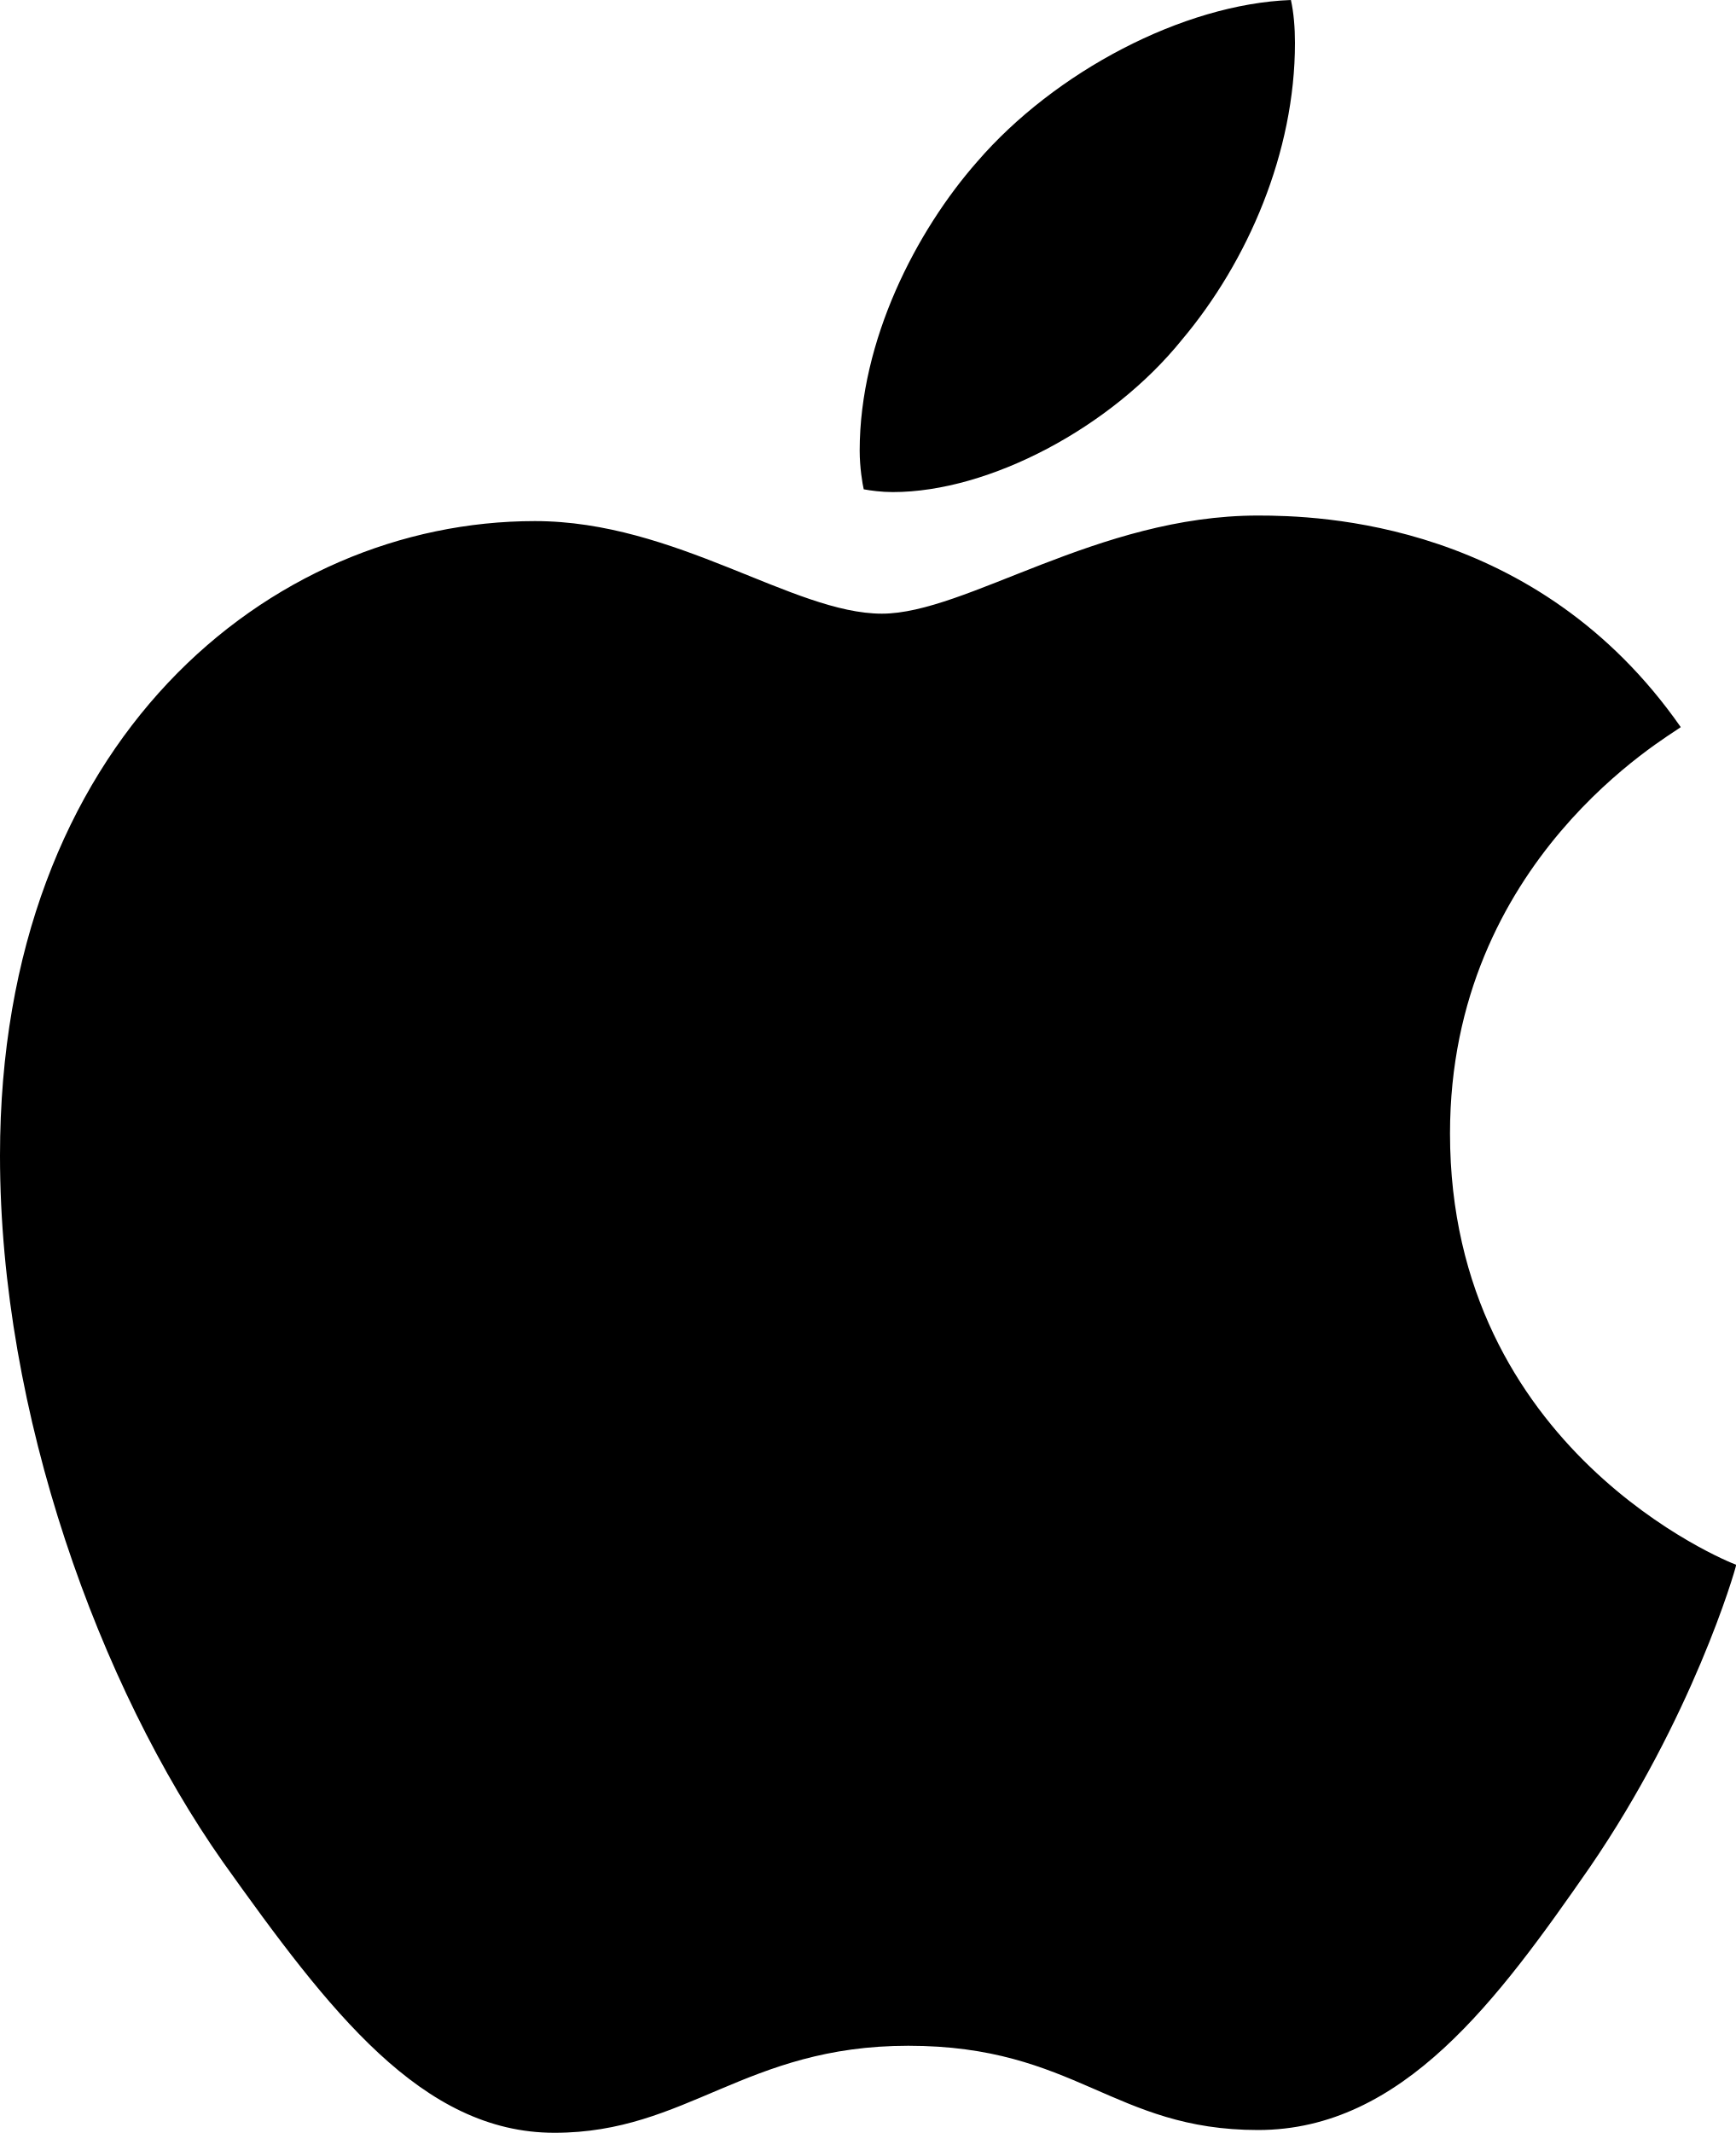
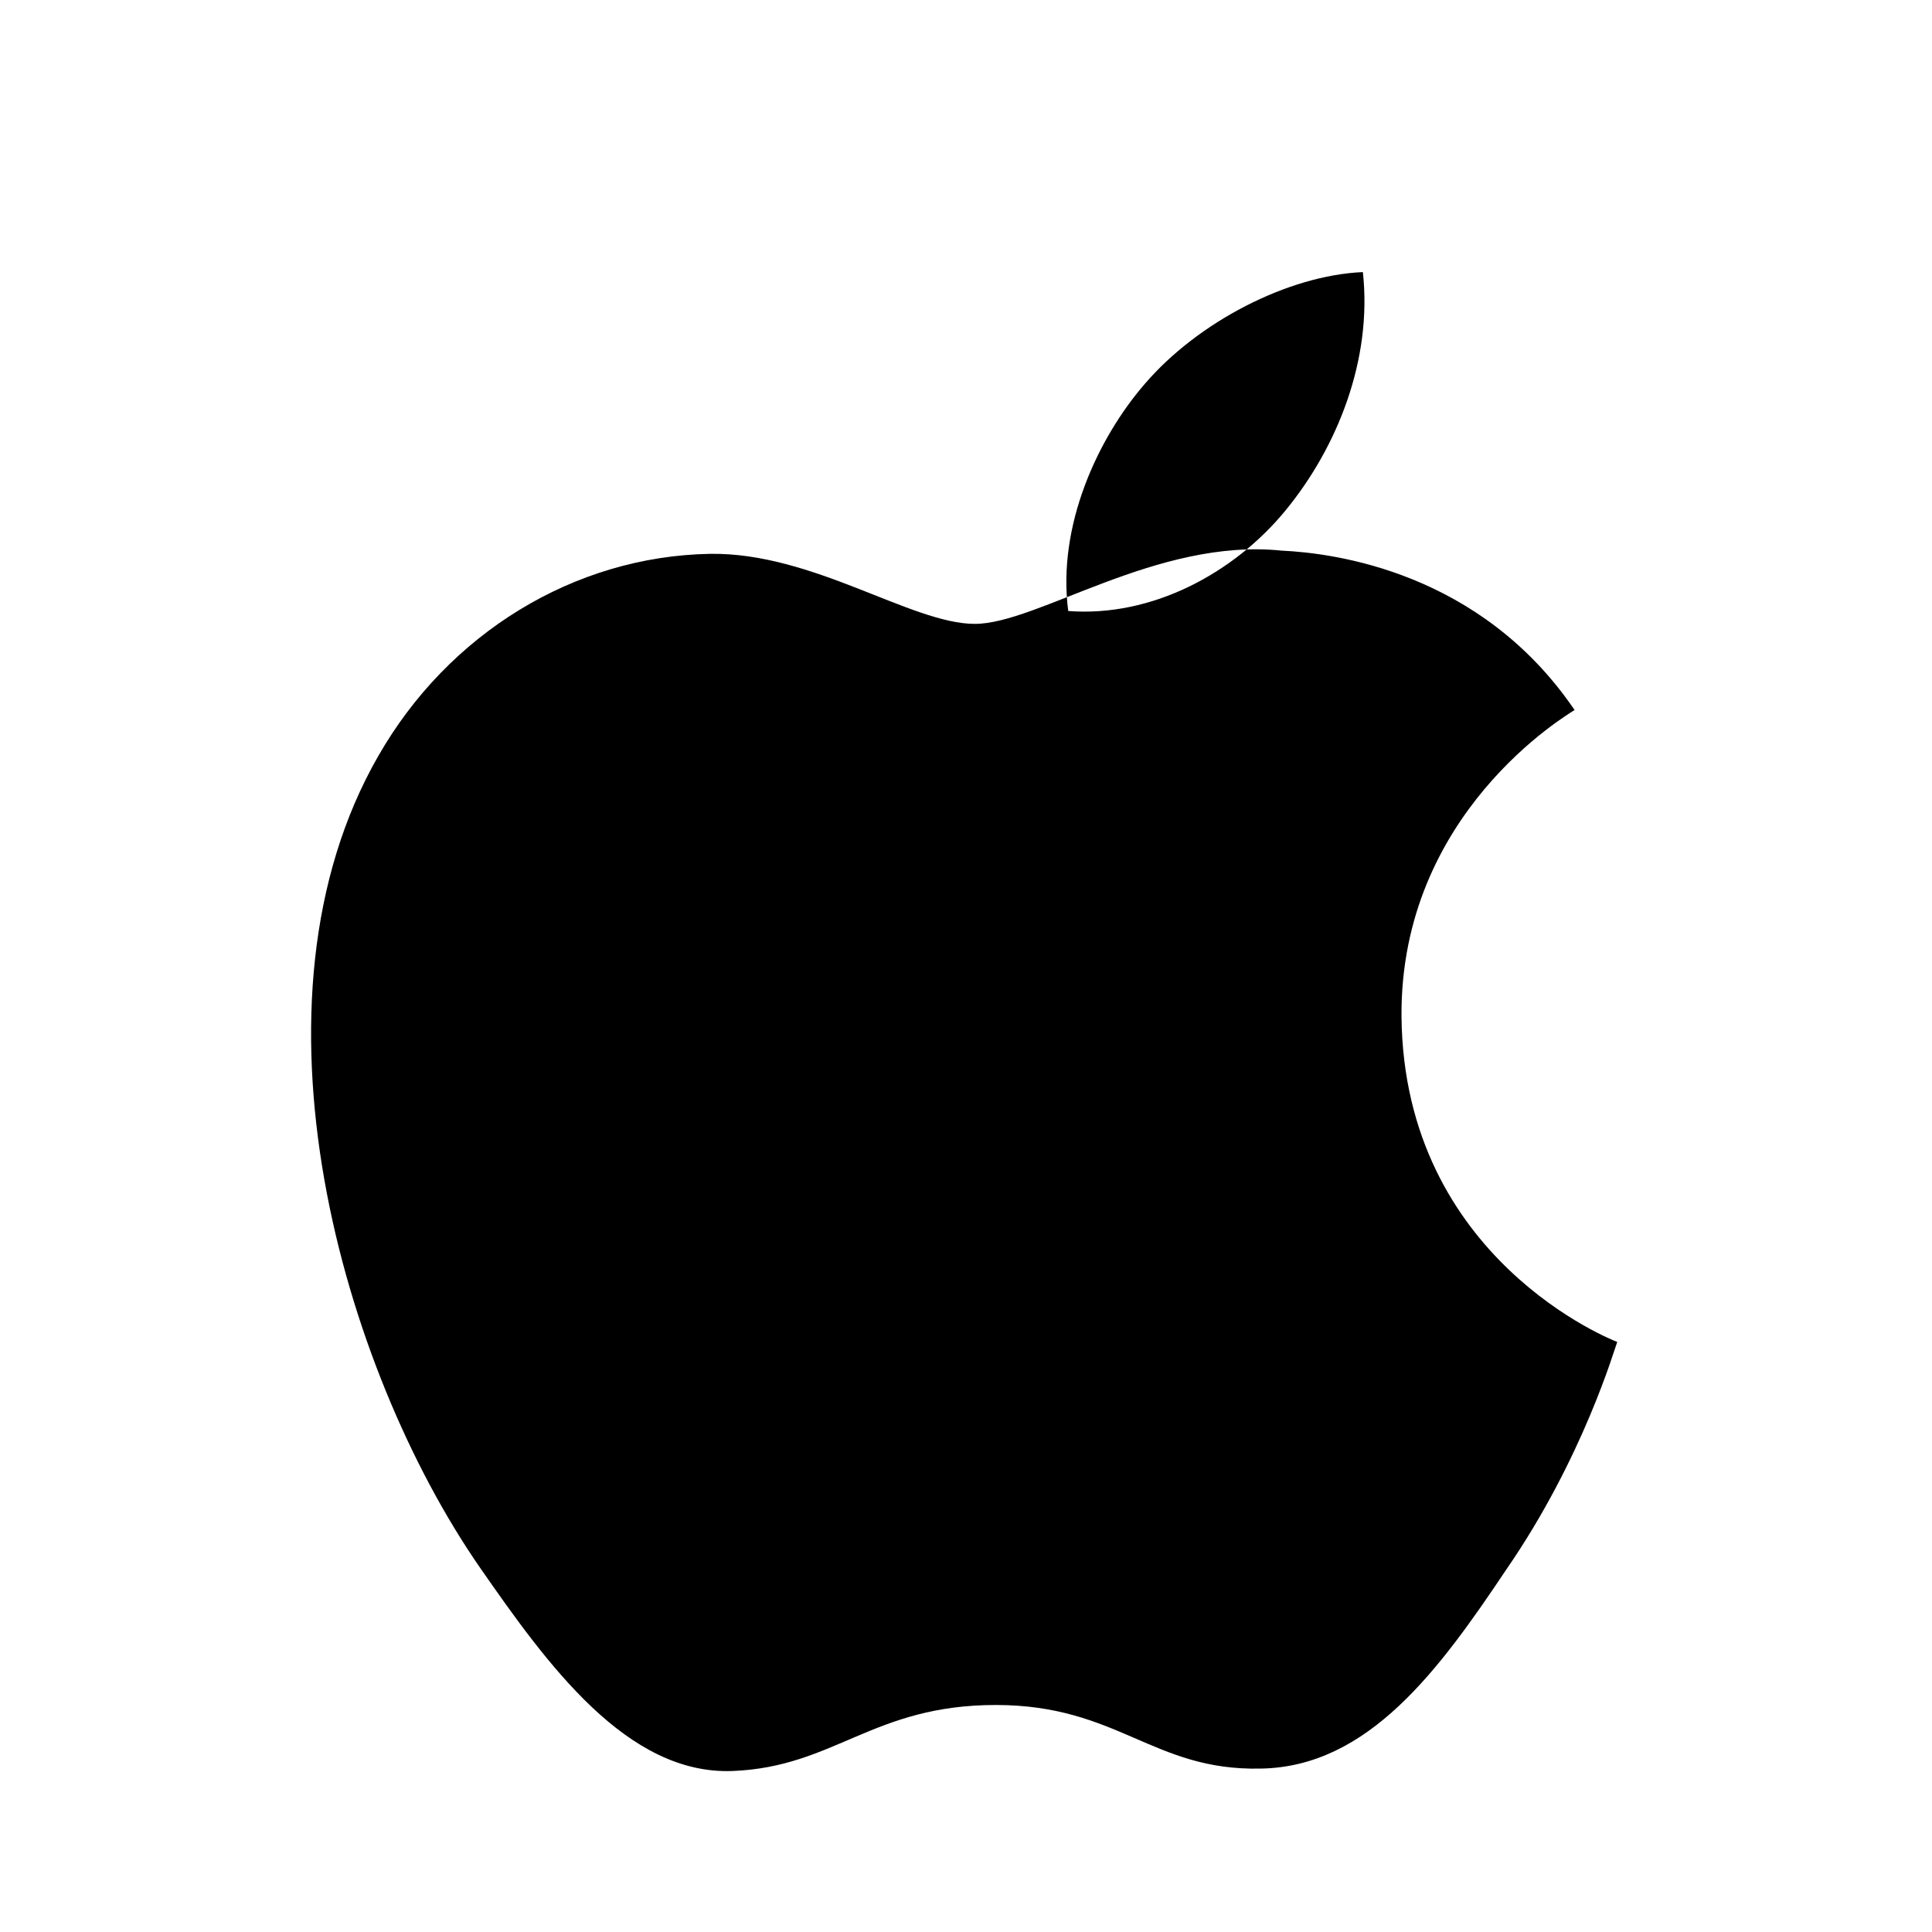
- <svg xmlns="http://www.w3.org/2000/svg" xml:space="preserve" width="814" height="1000">
-   <path d="M788.1 340.9c-5.8 4.5-108.2 62.2-108.2 190.5 0 148.4 130.3 200.9 134.2 202.2-.6 3.2-20.7 71.9-68.7 141.9-42.8 61.6-87.5 123.1-155.5 123.1s-85.5-39.5-164-39.5c-76.5 0-103.7 40.8-165.9 40.8s-105.6-57-155.5-127C46.7 790.7 0 663 0 541.8c0-194.4 126.4-297.5 250.8-297.5 66.1 0 121.2 43.4 162.7 43.4 39.5 0 101.1-46 176.3-46 28.5 0 130.9 2.6 198.3 99.2zm-234-181.5c31.1-36.9 53.1-88.1 53.1-139.3 0-7.1-.6-14.3-1.9-20.1-50.6 1.9-110.8 33.7-147.1 75.8-28.5 32.4-55.1 83.6-55.1 135.5 0 7.8 1.3 15.6 1.9 18.1 3.2.6 8.4 1.3 13.6 1.3 45.4 0 102.5-30.4 135.5-71.3z" />
+ <svg xmlns="http://www.w3.org/2000/svg" viewBox="0 0 24 24" width="24" height="24" fill="currentColor">
+   <path d="M18.71 19.5c-.83 1.24-1.71 2.45-3.05 2.47-1.34.03-1.77-.79-3.29-.79-1.53 0-2 .77-3.27.82-1.31.05-2.3-1.32-3.14-2.53C4.25 17 2.94 12.45 4.7 9.39c.87-1.52 2.43-2.48 4.12-2.51 1.28-.02 2.5.87 3.29.87.78 0 2.26-1.07 3.81-.91.65.03 2.47.26 3.64 1.98-.09.06-2.17 1.28-2.15 3.81.03 3.02 2.65 4.03 2.68 4.04-.03.07-.42 1.44-1.38 2.83M15.97 6.34c.64-.78 1.08-1.87.96-2.96-.93.04-2.05.62-2.71 1.39-.58.67-1.09 1.76-.95 2.82 1.04.08 2.06-.47 2.7-1.25z" />
</svg>
